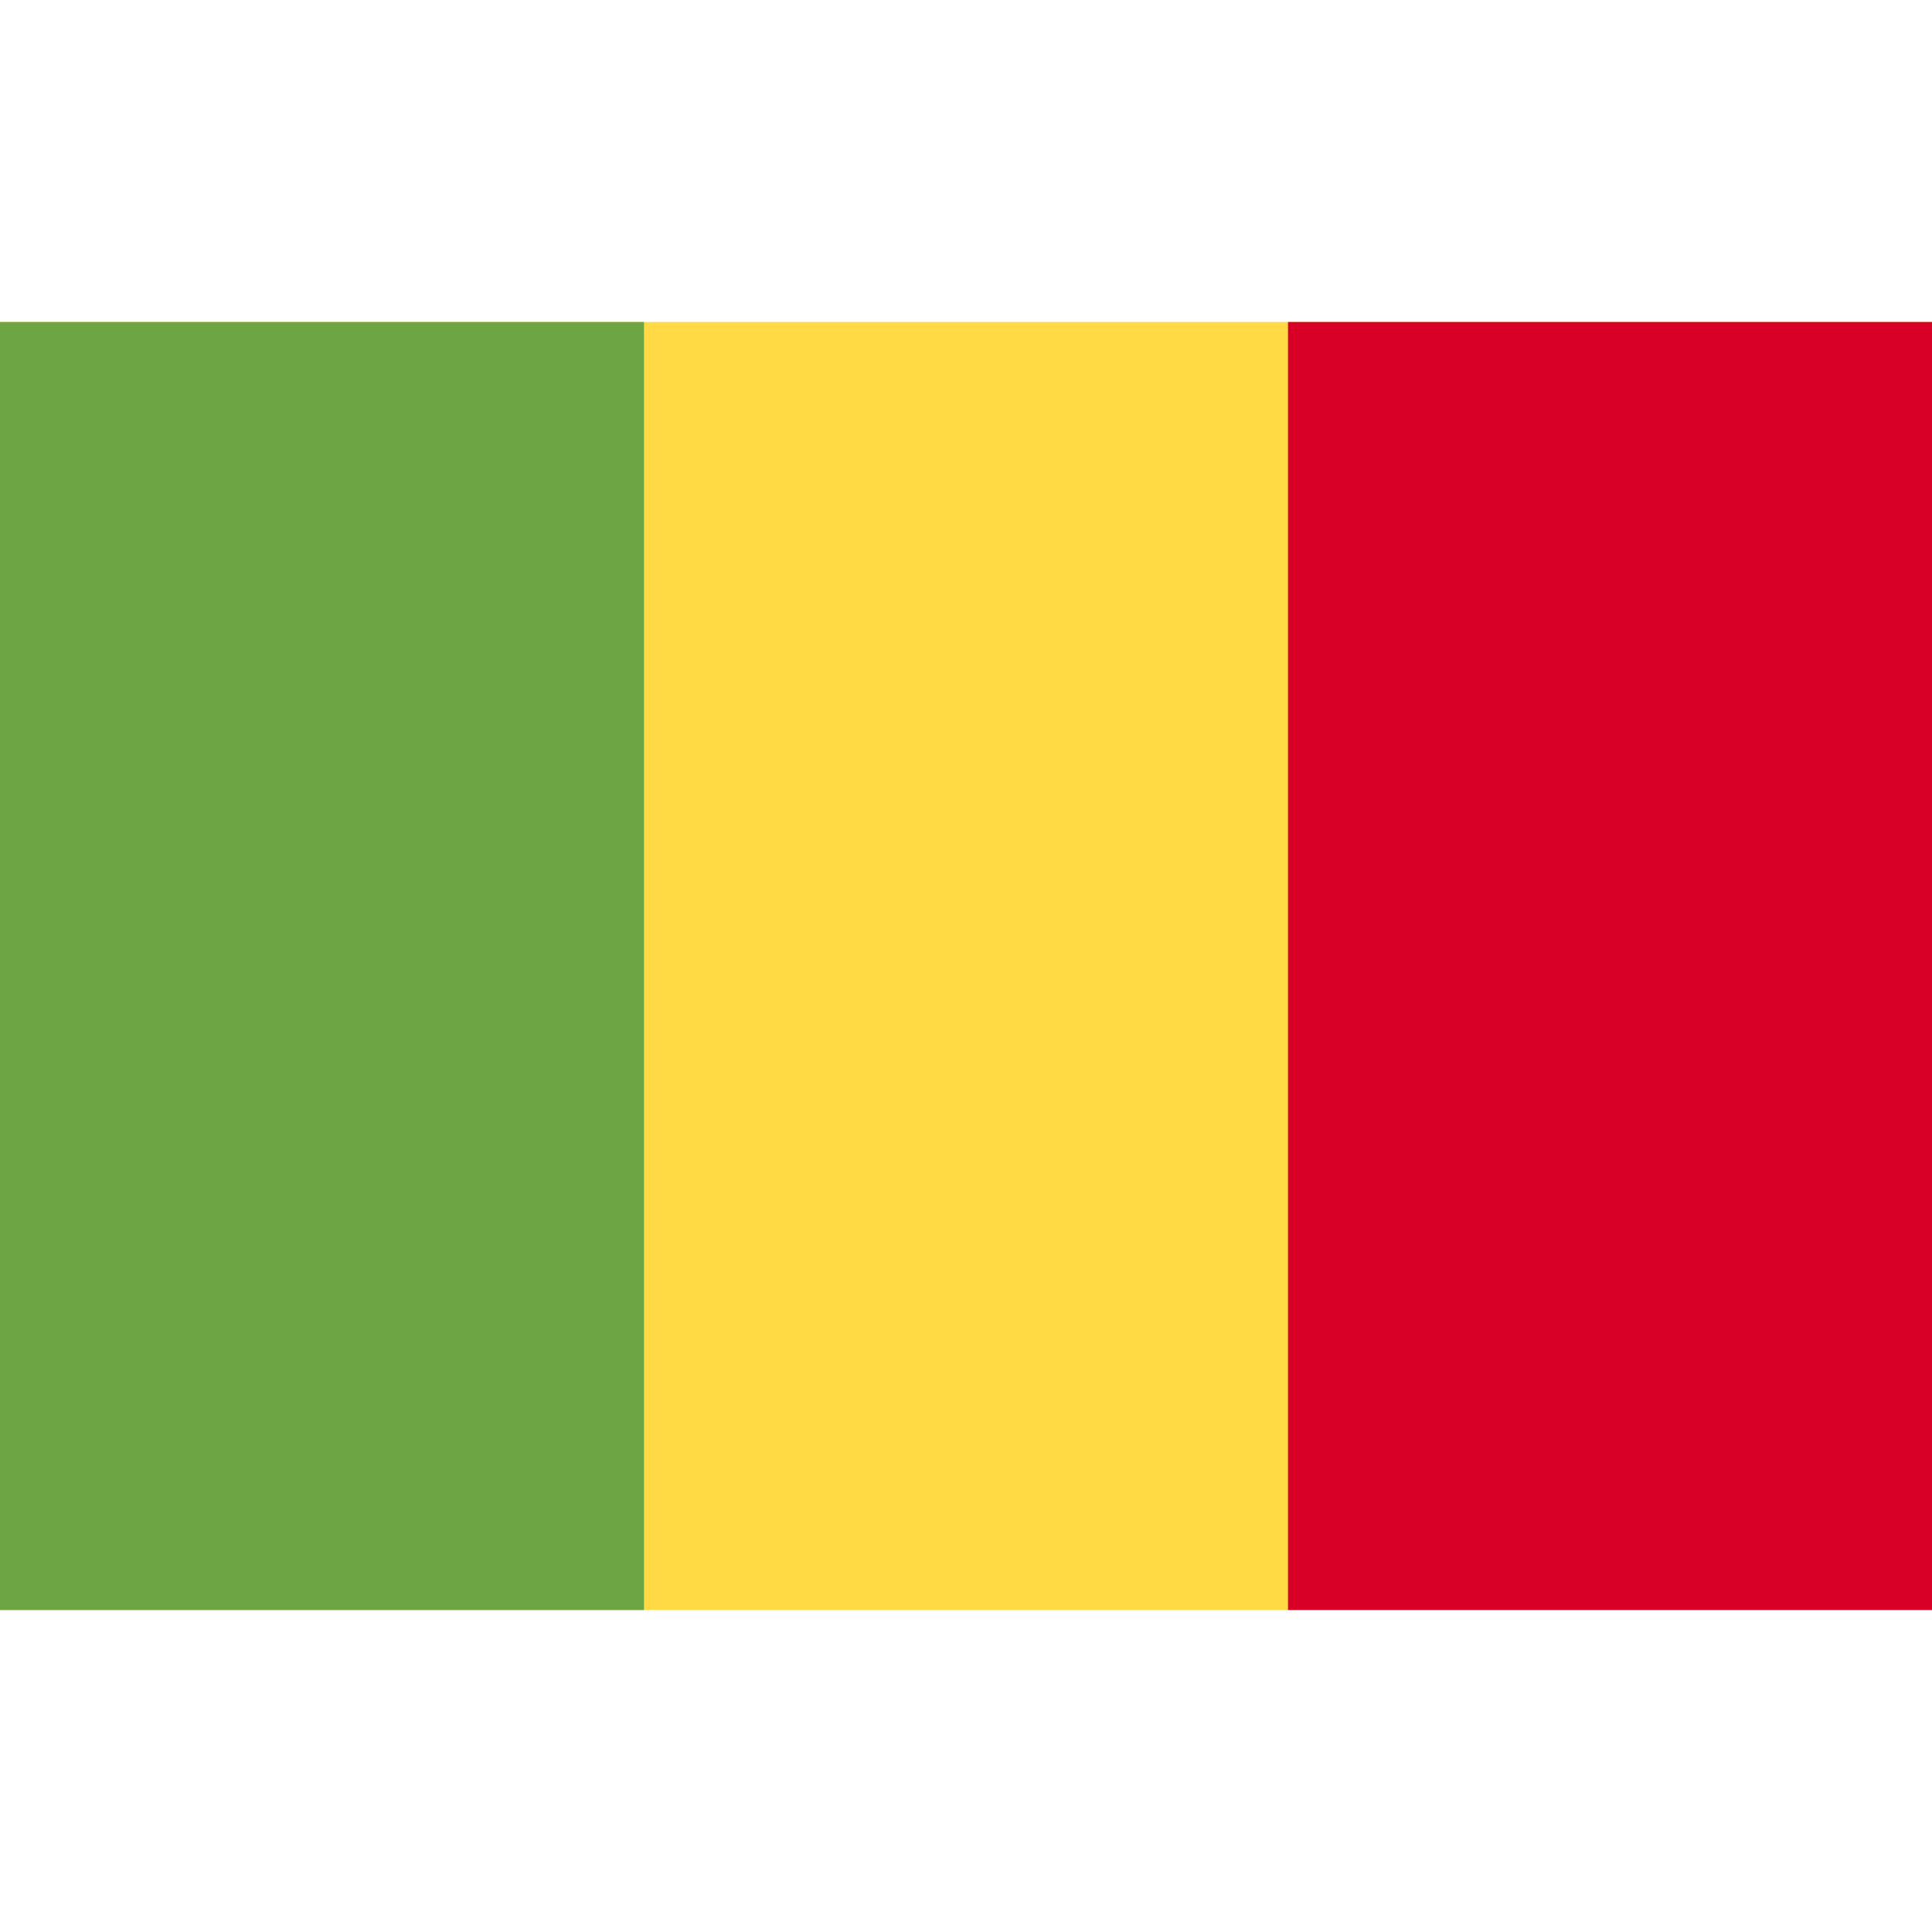
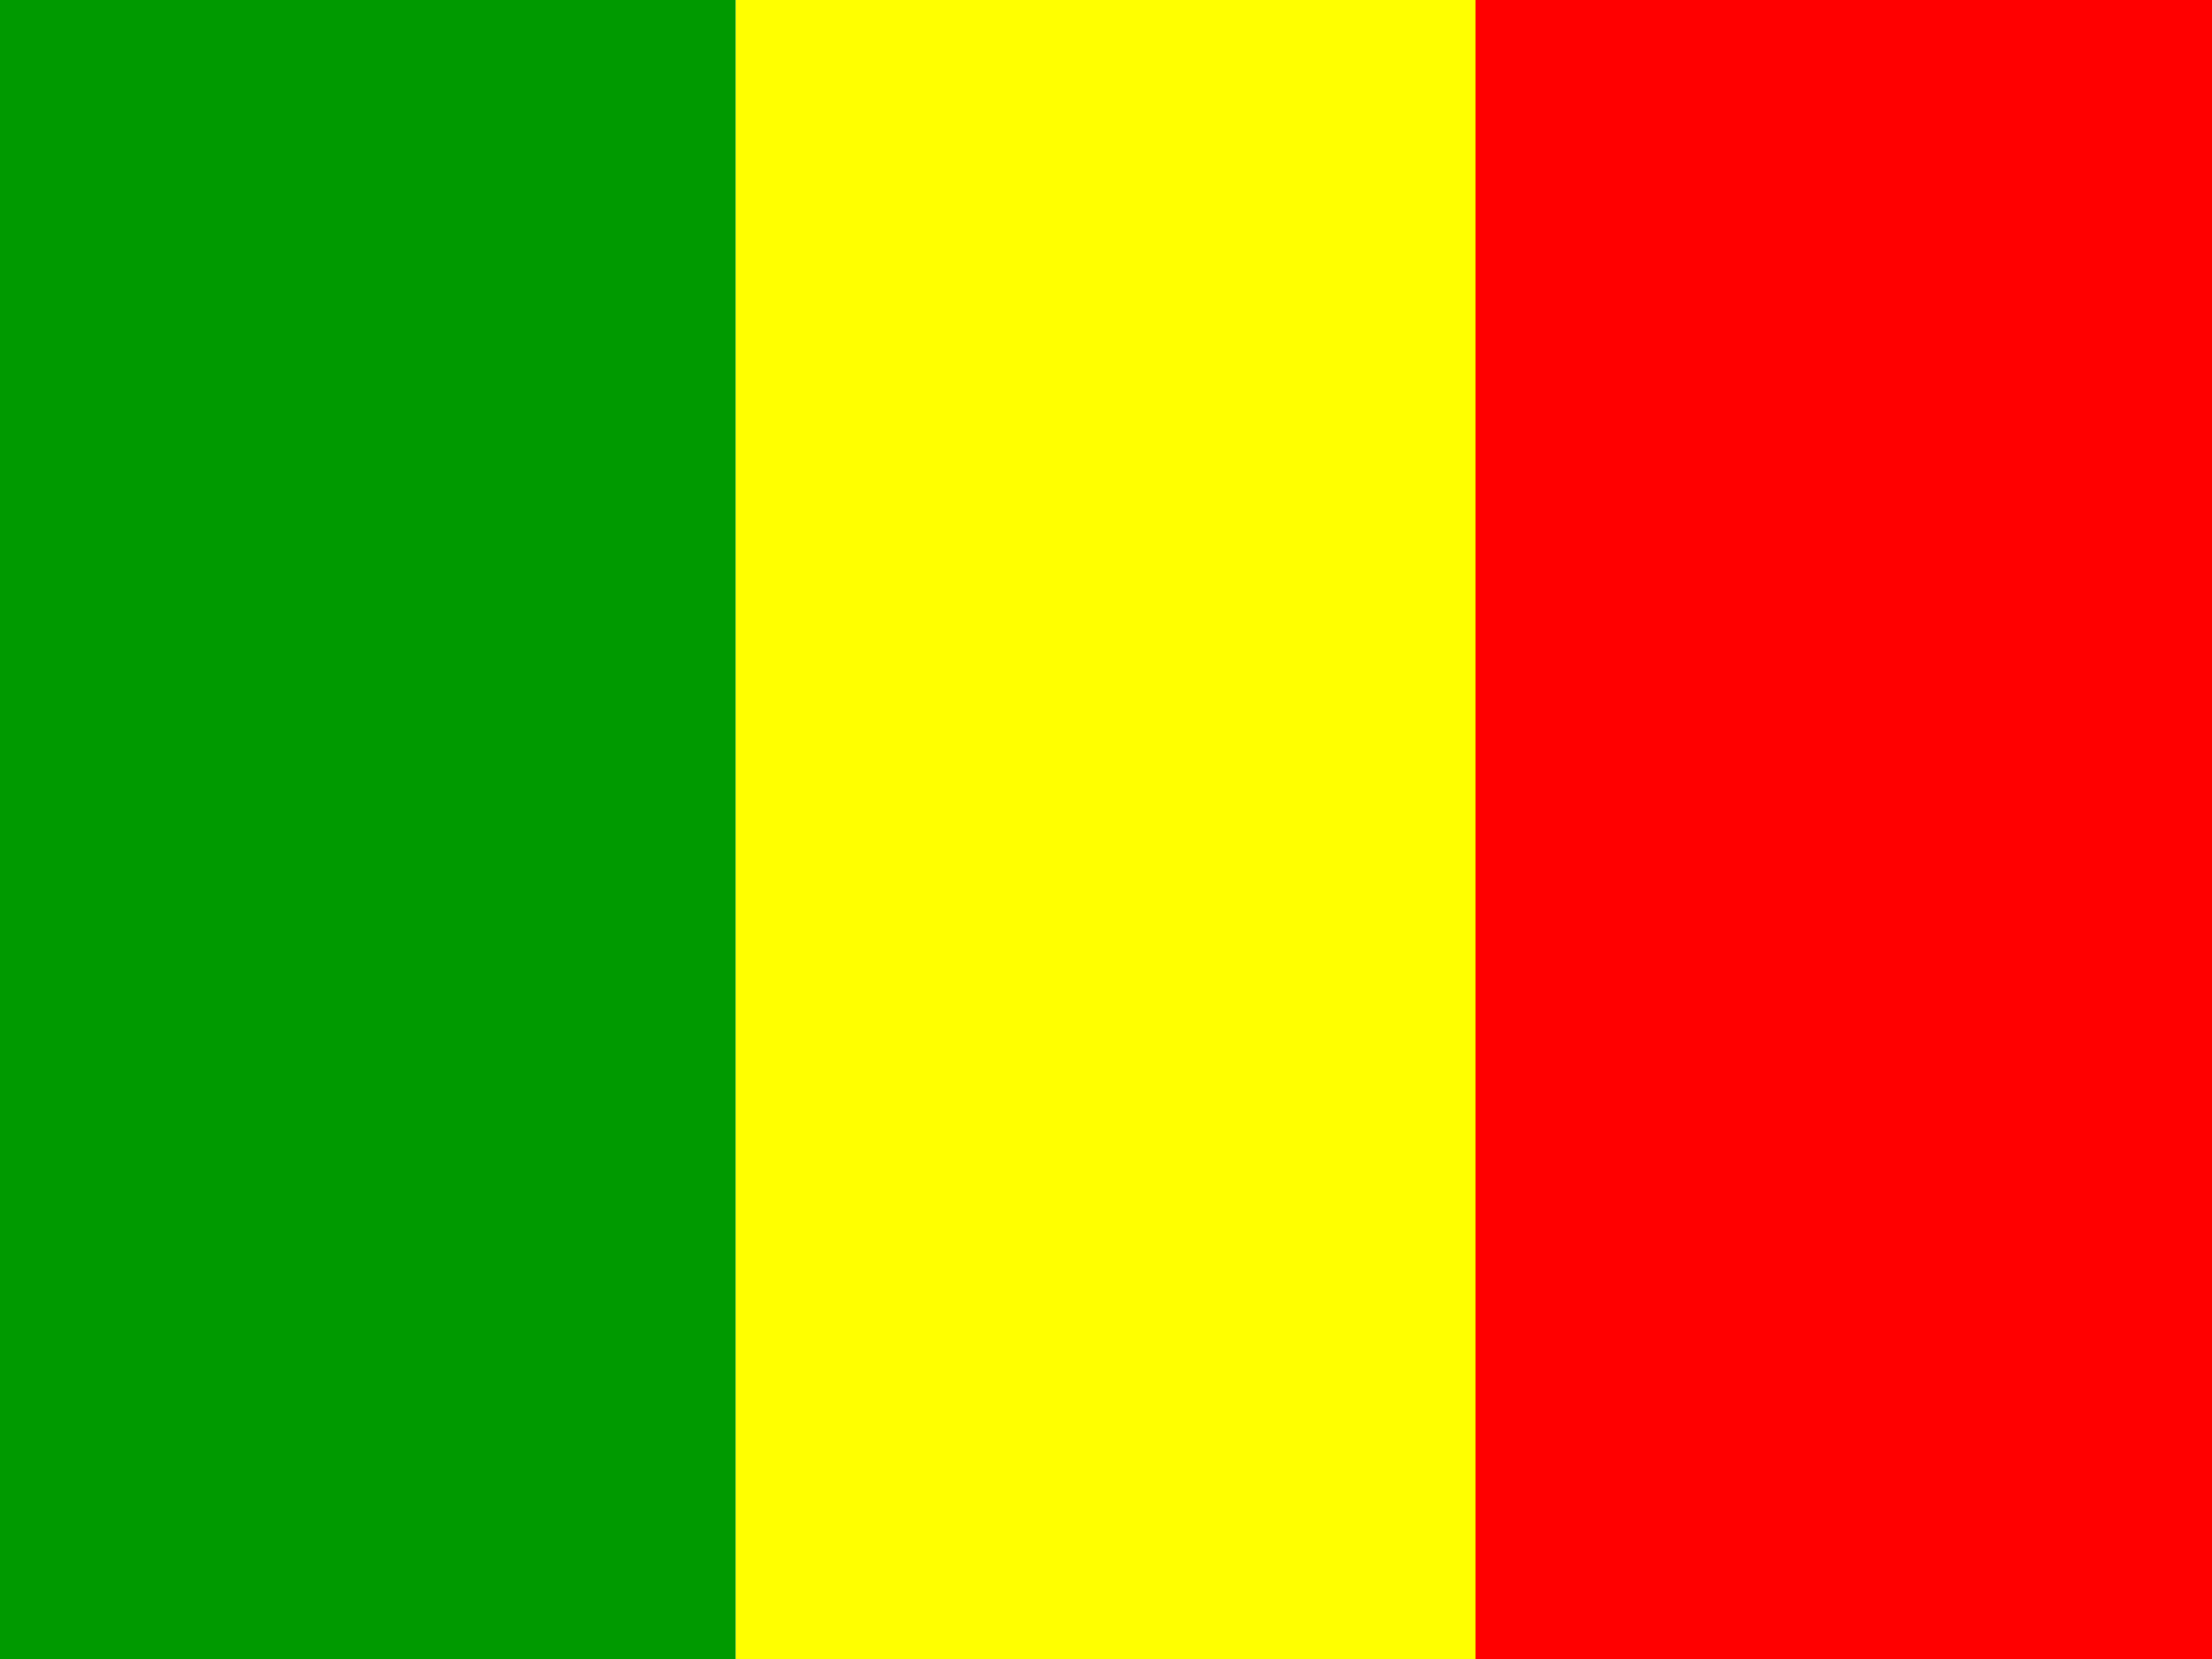
- <svg xmlns="http://www.w3.org/2000/svg" version="1.1" id="Capa_1" x="0px" y="0px" viewBox="0 0 512 512" style="enable-background:new 0 0 512 512;" xml:space="preserve">
-   <rect y="85.331" style="fill:#FFDA44;" width="512" height="341.337" />
-   <rect y="85.331" style="fill:#6DA544;" width="170.663" height="341.337" />
-   <rect x="341.337" y="85.331" style="fill:#D80027;" width="170.663" height="341.337" />
+ <svg xmlns="http://www.w3.org/2000/svg" id="flag-icons-ml" viewBox="0 0 640 480">
+   <g fill-rule="evenodd">
+     <path fill="red" d="M425.8 0H640v480H425.7z" />
+     <path fill="#009a00" d="M0 0h212.9v480H0z" />
+     <path fill="#ff0" d="M212.9 0h214v480h-214z" />
+   </g>
</svg>
